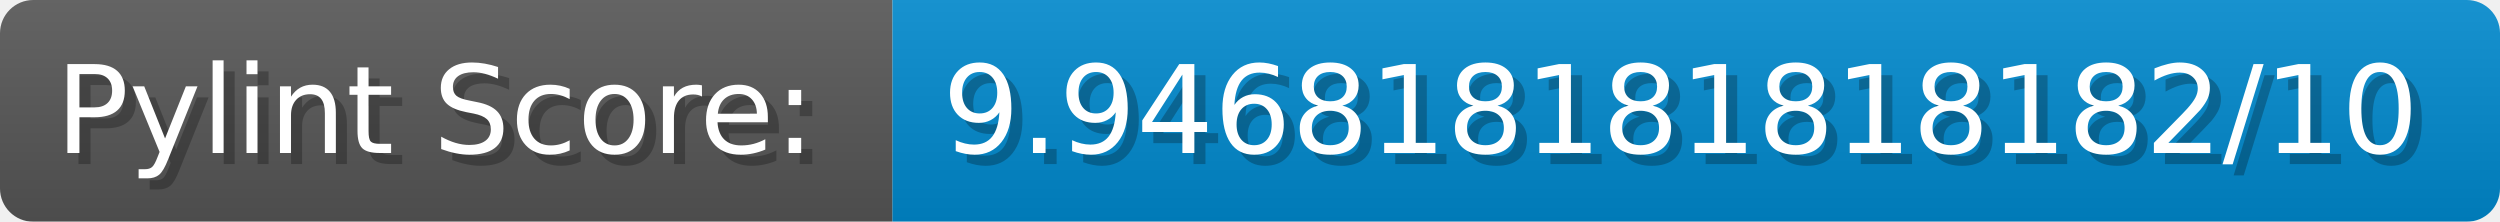
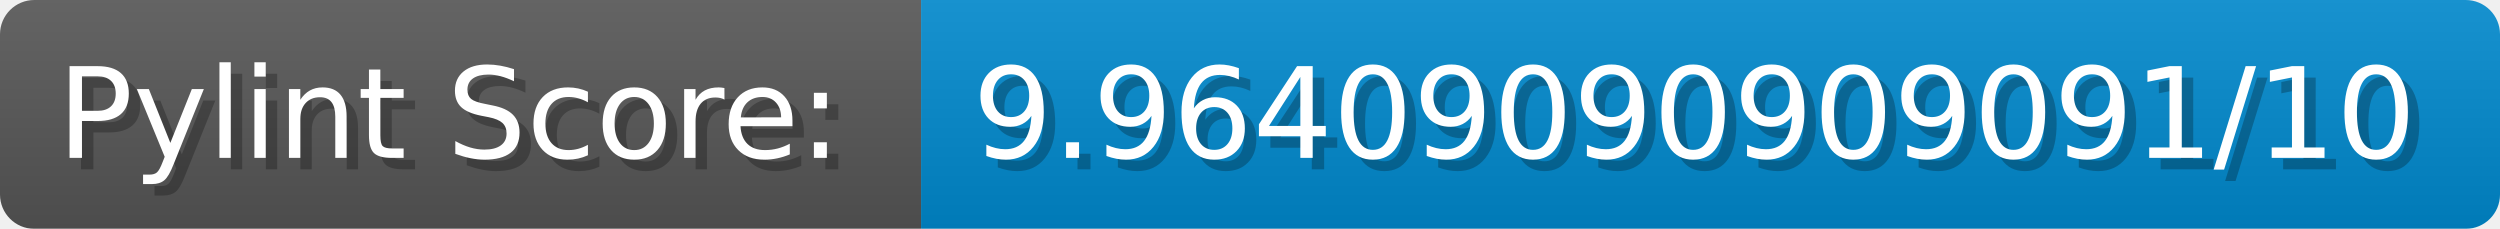
- <svg xmlns="http://www.w3.org/2000/svg" width="338.25" height="30" viewBox="0 0 2255 200" role="img" aria-label="Pylint Score:: 9.946818181818182/10">
+ <svg xmlns="http://www.w3.org/2000/svg" width="327.75" height="30" viewBox="0 0 2185 200" role="img" aria-label="Pylint Score:: 9.96409090909091/10">
  <linearGradient id="a" x2="0" y2="100%">
    <stop offset="0" stop-opacity=".1" stop-color="#EEE" />
    <stop offset="1" stop-opacity=".1" />
  </linearGradient>
  <mask id="m">
-     <rect width="2255" height="200" rx="30" fill="#FFF" />
+     <rect width="2185" height="200" rx="30" fill="#FFF" />
  </mask>
  <g mask="url(#m)">
    <rect width="805" height="200" fill="#555" />
-     <rect width="1450" height="200" fill="#08C" x="805" />
-     <rect width="2255" height="200" fill="url(#a)" />
+     <rect width="1380" height="200" fill="#08C" x="805" />
+     <rect width="2185" height="200" fill="url(#a)" />
  </g>
  <g aria-hidden="true" fill="#fff" text-anchor="start" font-family="Verdana,DejaVu Sans,sans-serif" font-size="110">
    <text x="60" y="148" textLength="705" fill="#000" opacity="0.25">Pylint Score:</text>
    <text x="50" y="138" textLength="705">Pylint Score:</text>
-     <text x="860" y="148" textLength="1350" fill="#000" opacity="0.25">9.946818181818182/10</text>
-     <text x="850" y="138" textLength="1350">9.946818181818182/10</text>
+     <text x="860" y="148" textLength="1280" fill="#000" opacity="0.25">9.96409090909091/10</text>
+     <text x="850" y="138" textLength="1280">9.96409090909091/10</text>
  </g>
</svg>
